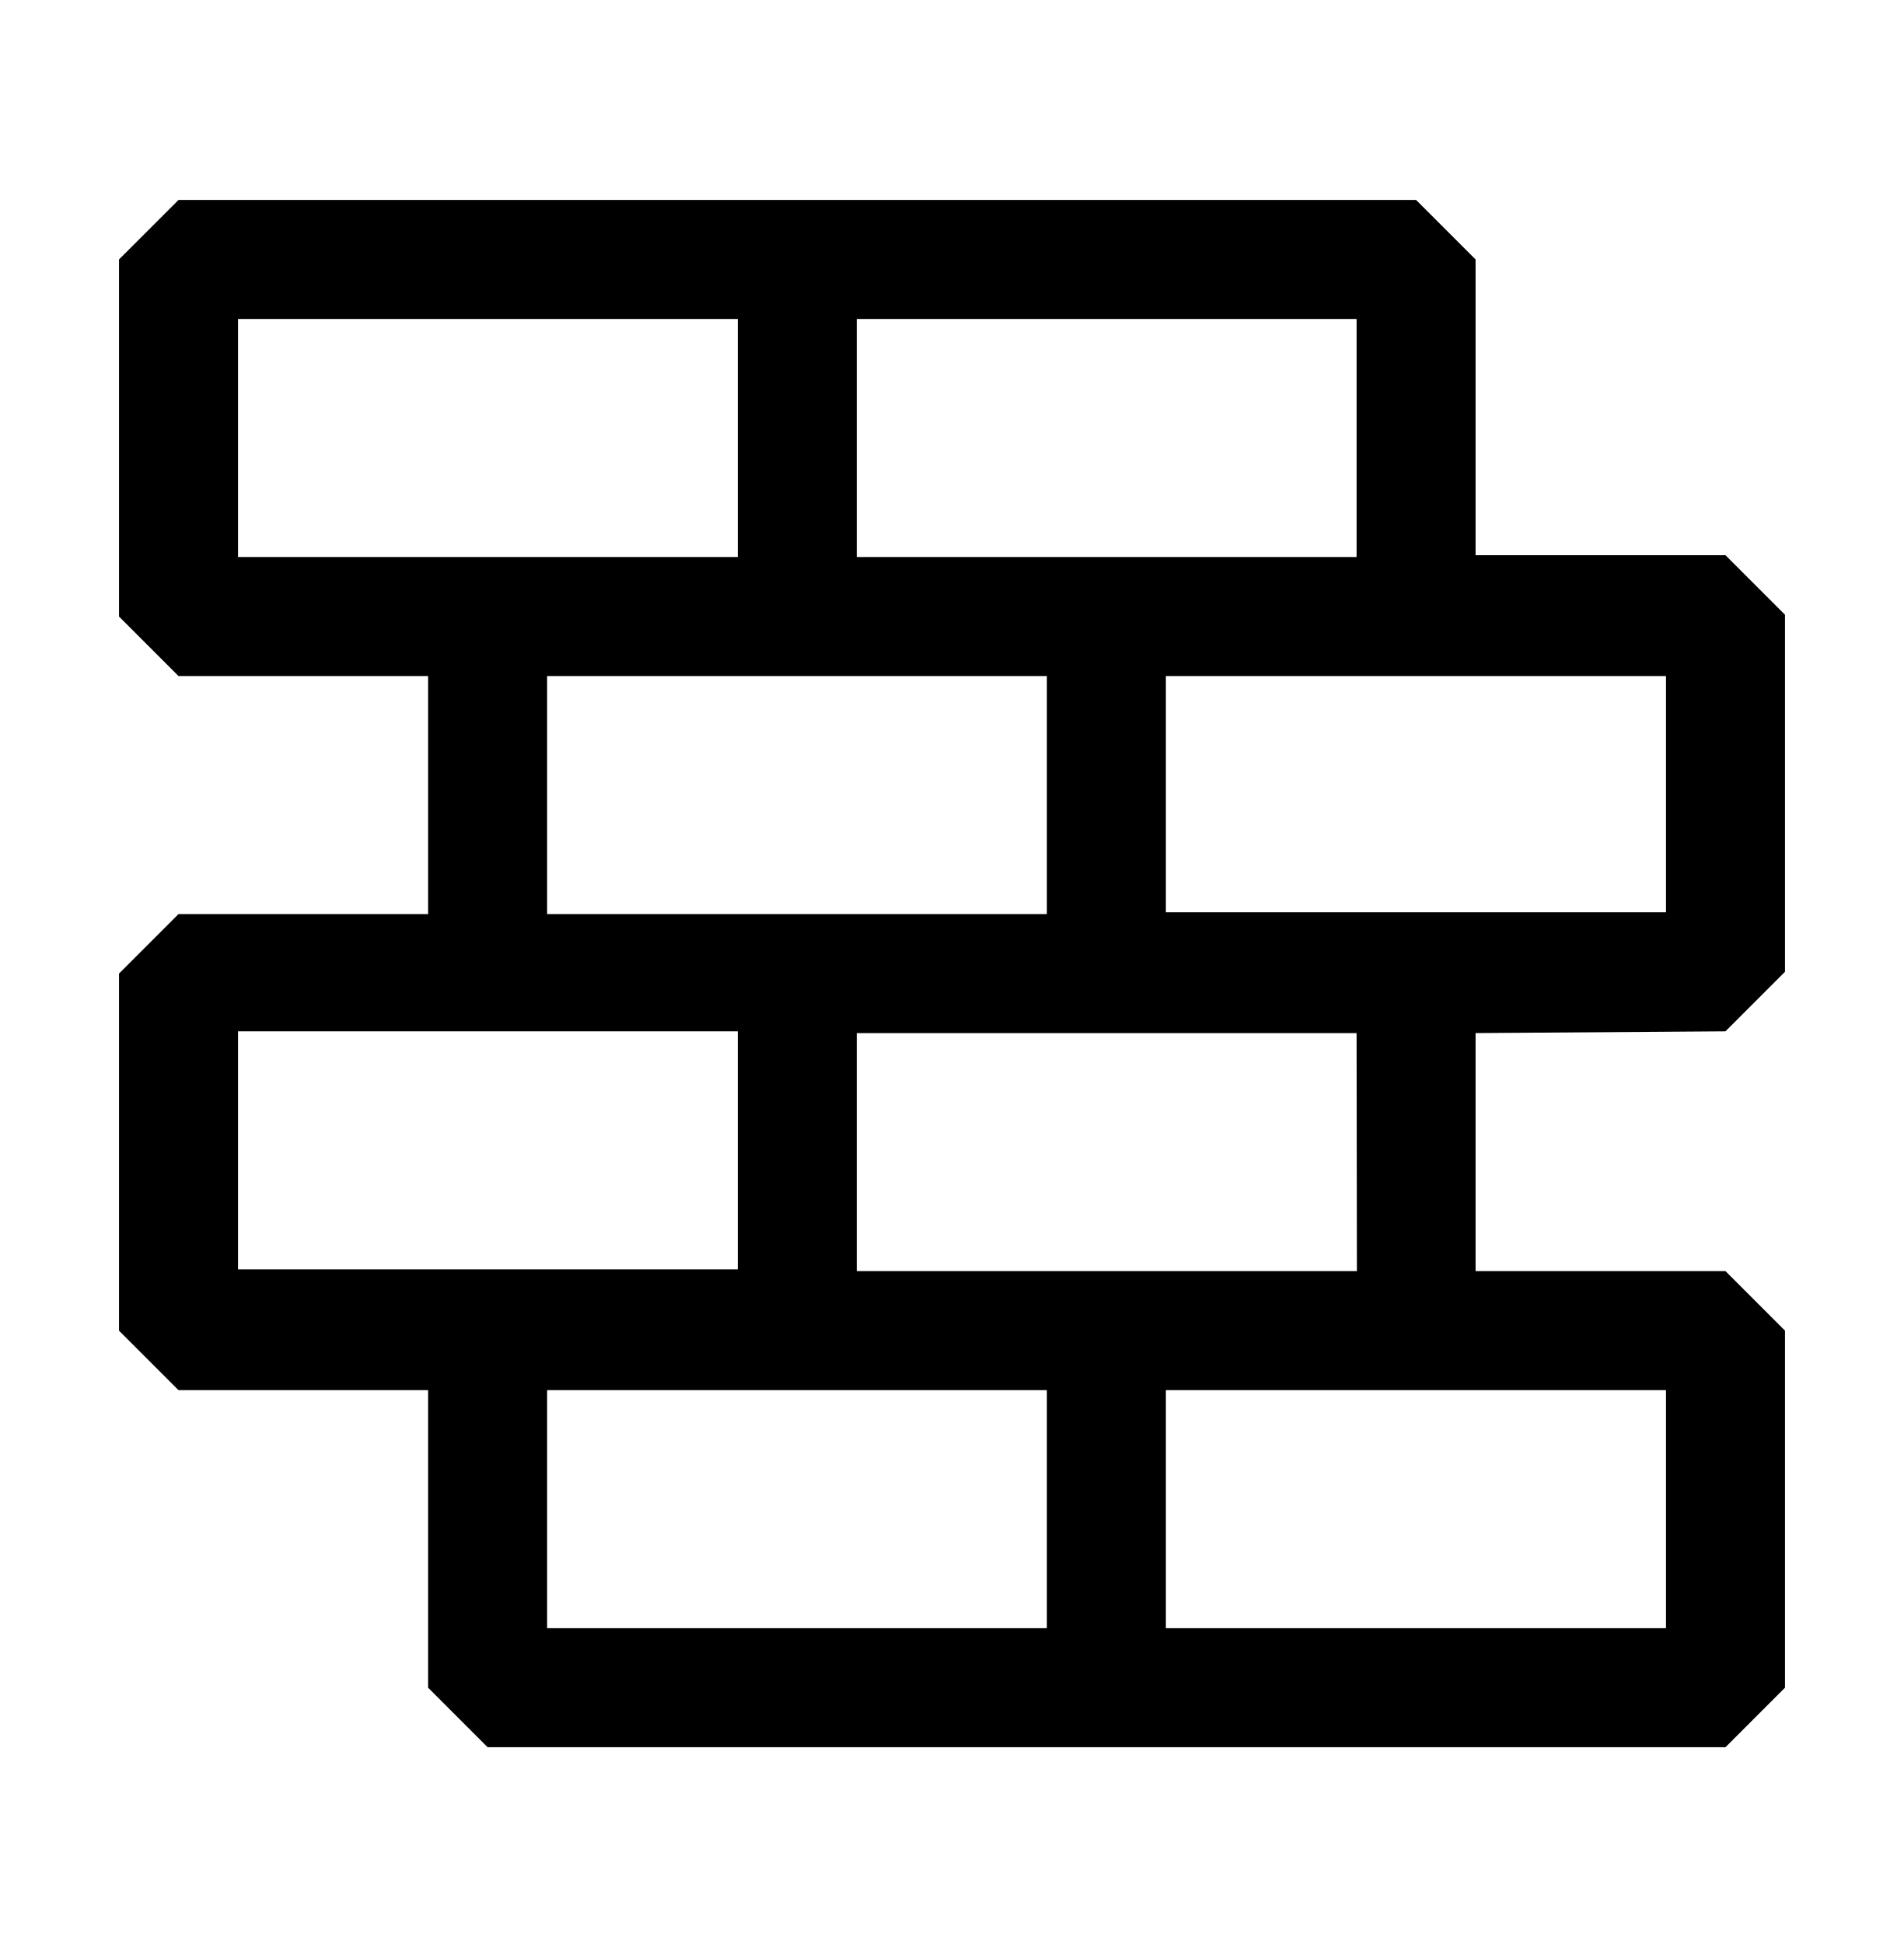
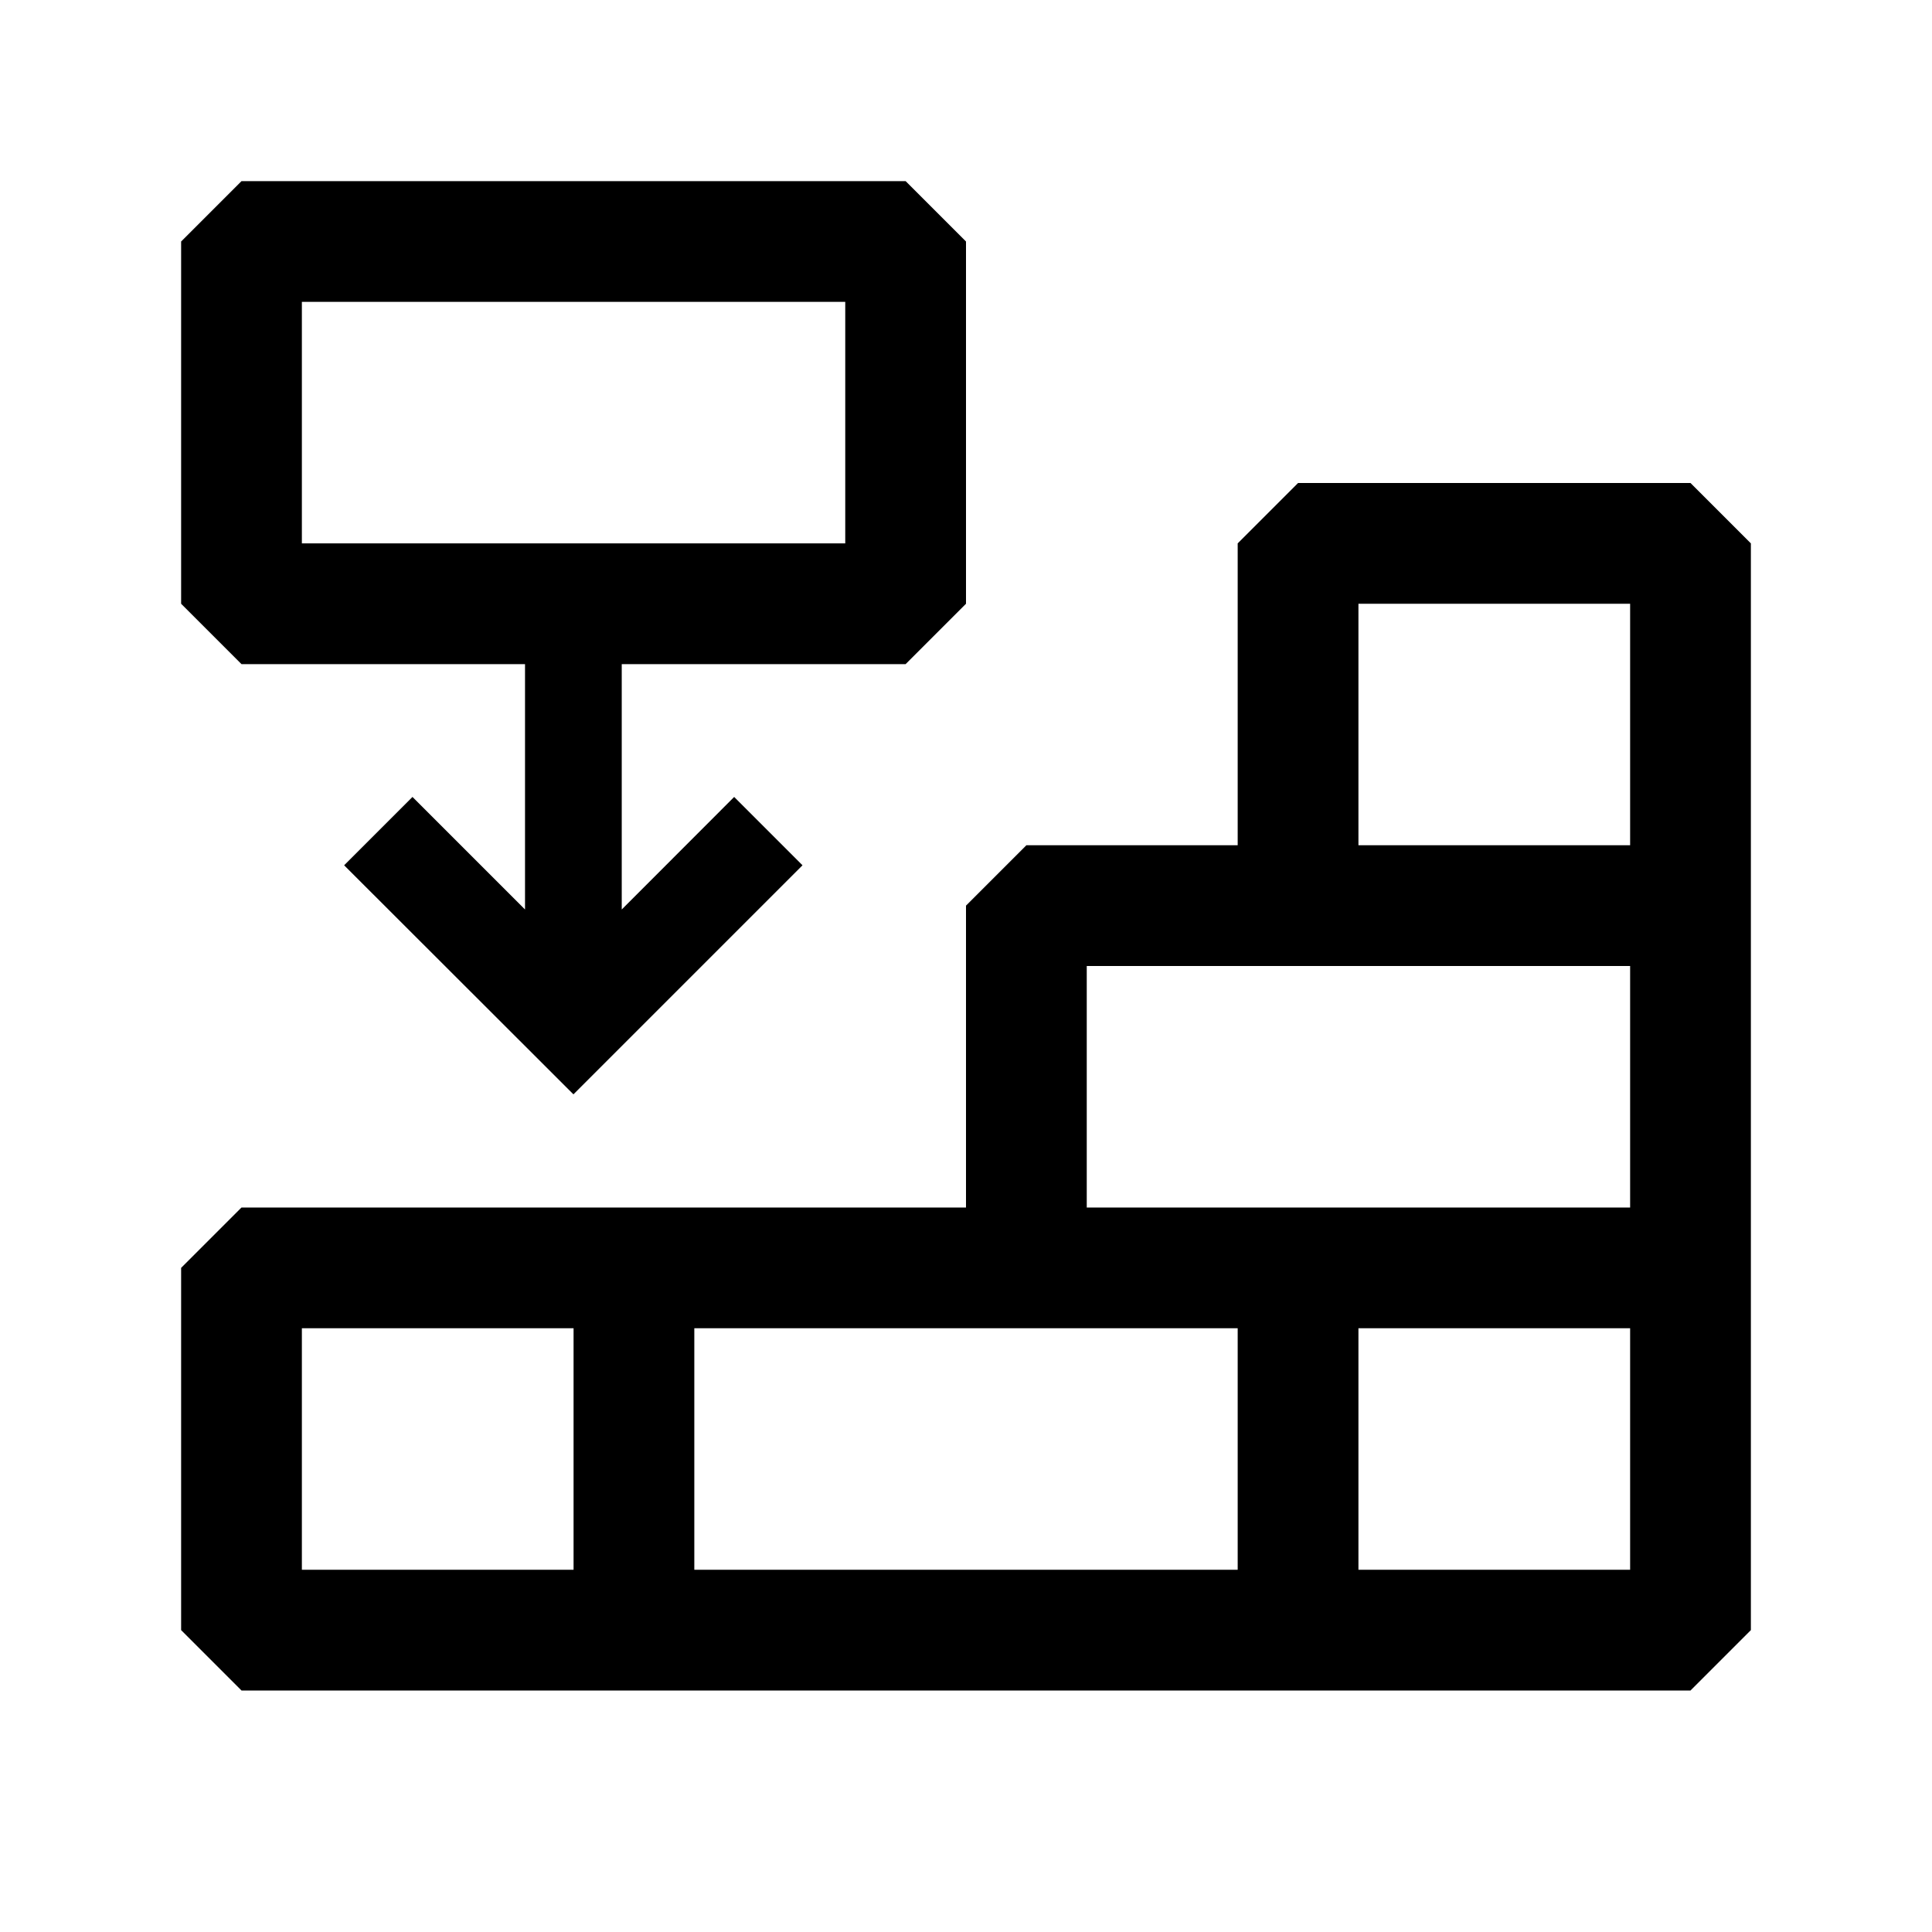
- <svg xmlns="http://www.w3.org/2000/svg" width="48" height="49" viewBox="0 0 48 49">
-   <path d="M43.5 25.995L45 24.495V15.495L43.5 13.995H37.2V6.54L35.7 5.04H4.5L3 6.54V15.54L4.5 17.04H10.793V23.04H4.5L3 24.54V33.54L4.5 35.04H10.793V42.54L12.293 44.04H43.5L45 42.54V33.54L43.5 32.04H37.2V26.04L43.5 25.995ZM42 22.995H29.392V17.04H35.7H42V22.995ZM34.2 8.04V14.04H21.6V8.04H34.2ZM6 8.04H18.6V14.04H12.293H6V8.04ZM13.793 17.04H26.392V23.04H13.793V17.04ZM6 25.995H18.6V31.995H12.293H6V25.995ZM13.793 41.04V35.04H26.392V41.04H13.793ZM42 41.04H29.392V35.04H35.7H42V41.04ZM34.208 32.04H21.6V26.04H34.2L34.208 32.04Z" />
+ <svg xmlns="http://www.w3.org/2000/svg" viewBox="0 0 16 16">
+   <g fill-rule="evenodd">
+     <path d="M1.5 2l.5-.5h5.5L8 2v3l-.5.5H5.149v2.032L6.08 6.6l.566.566-1.897 1.897L2.85 7.166l.566-.566.932.932V5.5H2L1.5 5V2zM7 4.5v-2H2.5v2H7z" />
+     <path d="M2 14h12l.5-.5v-9L14 4h-3.25l-.5.5V7H8.5l-.5.5V10H2l-.5.5v3l.5.5zm.5-3h2.25v2H2.5v-2zm3.25 2v-2h4.5v2h-4.5zm7.75-5H9v2h4.5V8zm0-1V5h-2.25v2h2.25zm-2.25 4h2.25v2h-2.25v-2z" />
+   </g>
</svg>
